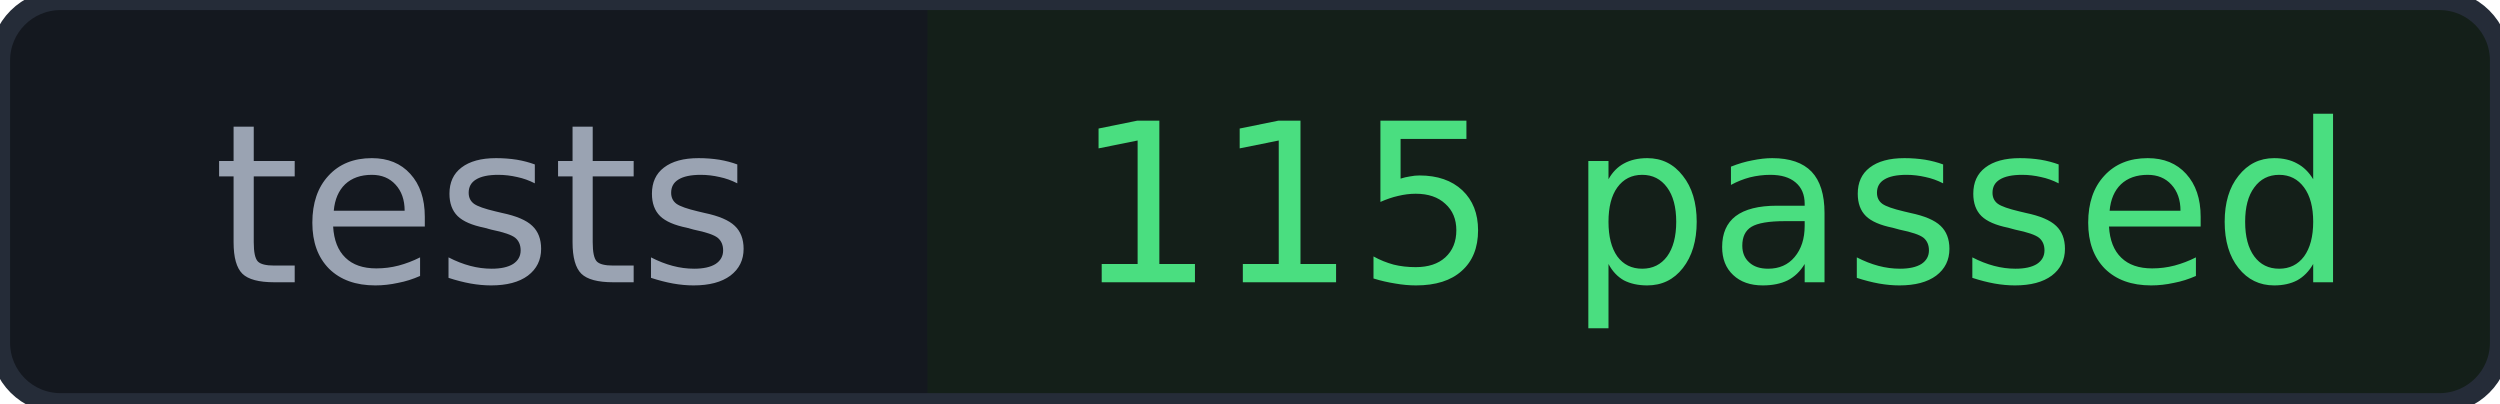
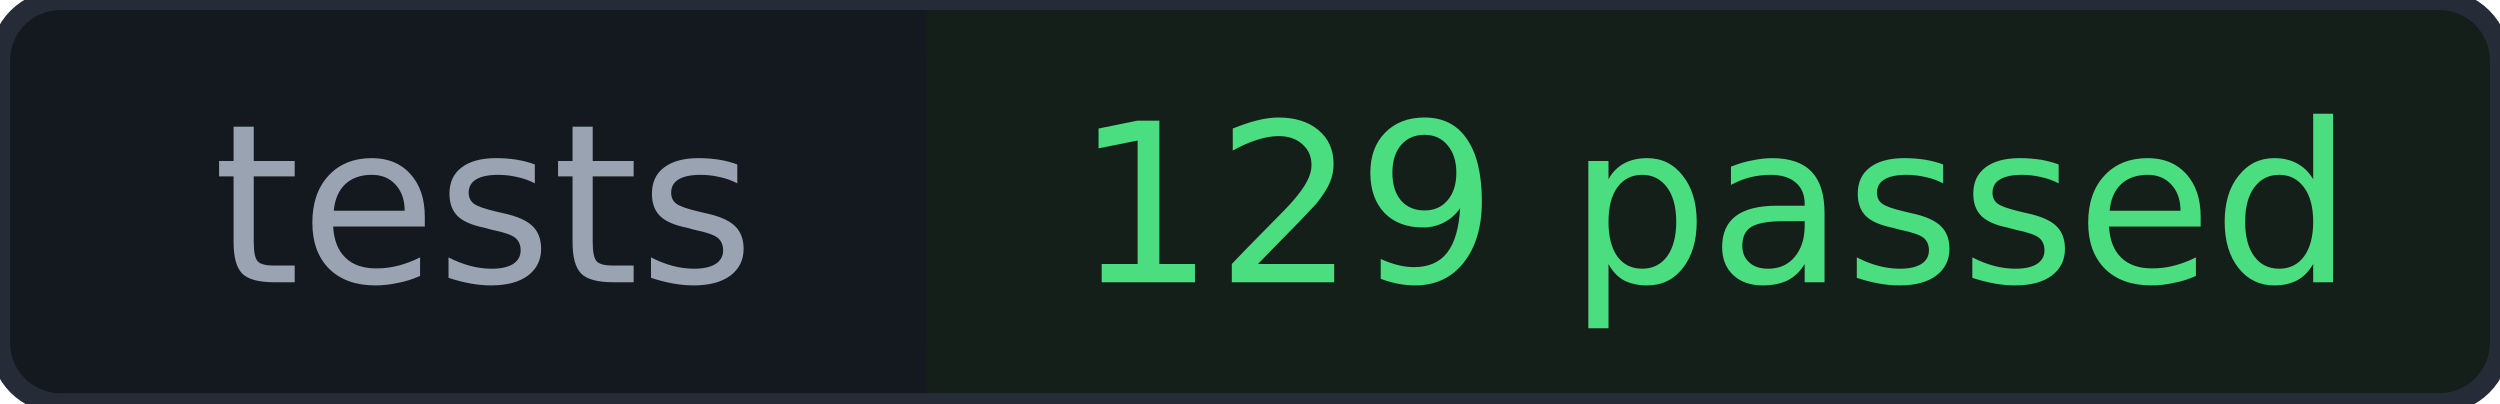
- <svg xmlns="http://www.w3.org/2000/svg" width="124" height="20" role="img" aria-label="tests: 115 passed">
+ <svg xmlns="http://www.w3.org/2000/svg" width="124" height="20" role="img" aria-label="tests: 129 passed">
  <rect width="49" height="20" rx="3" fill="#14181f" />
  <rect x="46" width="78" height="20" rx="3" fill="#141f19" />
  <rect x="46" width="3" height="20" fill="#141f19" />
  <rect width="124" height="20" rx="3" fill="none" stroke="#252c38" />
  <g fill="#9aa3b2" font-family="Verdana,DejaVu Sans,sans-serif" font-size="11">
    <text x="24" y="14" text-anchor="middle">tests</text>
-     <text x="85" y="14" text-anchor="middle" fill="#4ade80">115 passed</text>
+     <text x="85" y="14" text-anchor="middle" fill="#4ade80">129 passed</text>
  </g>
</svg>
